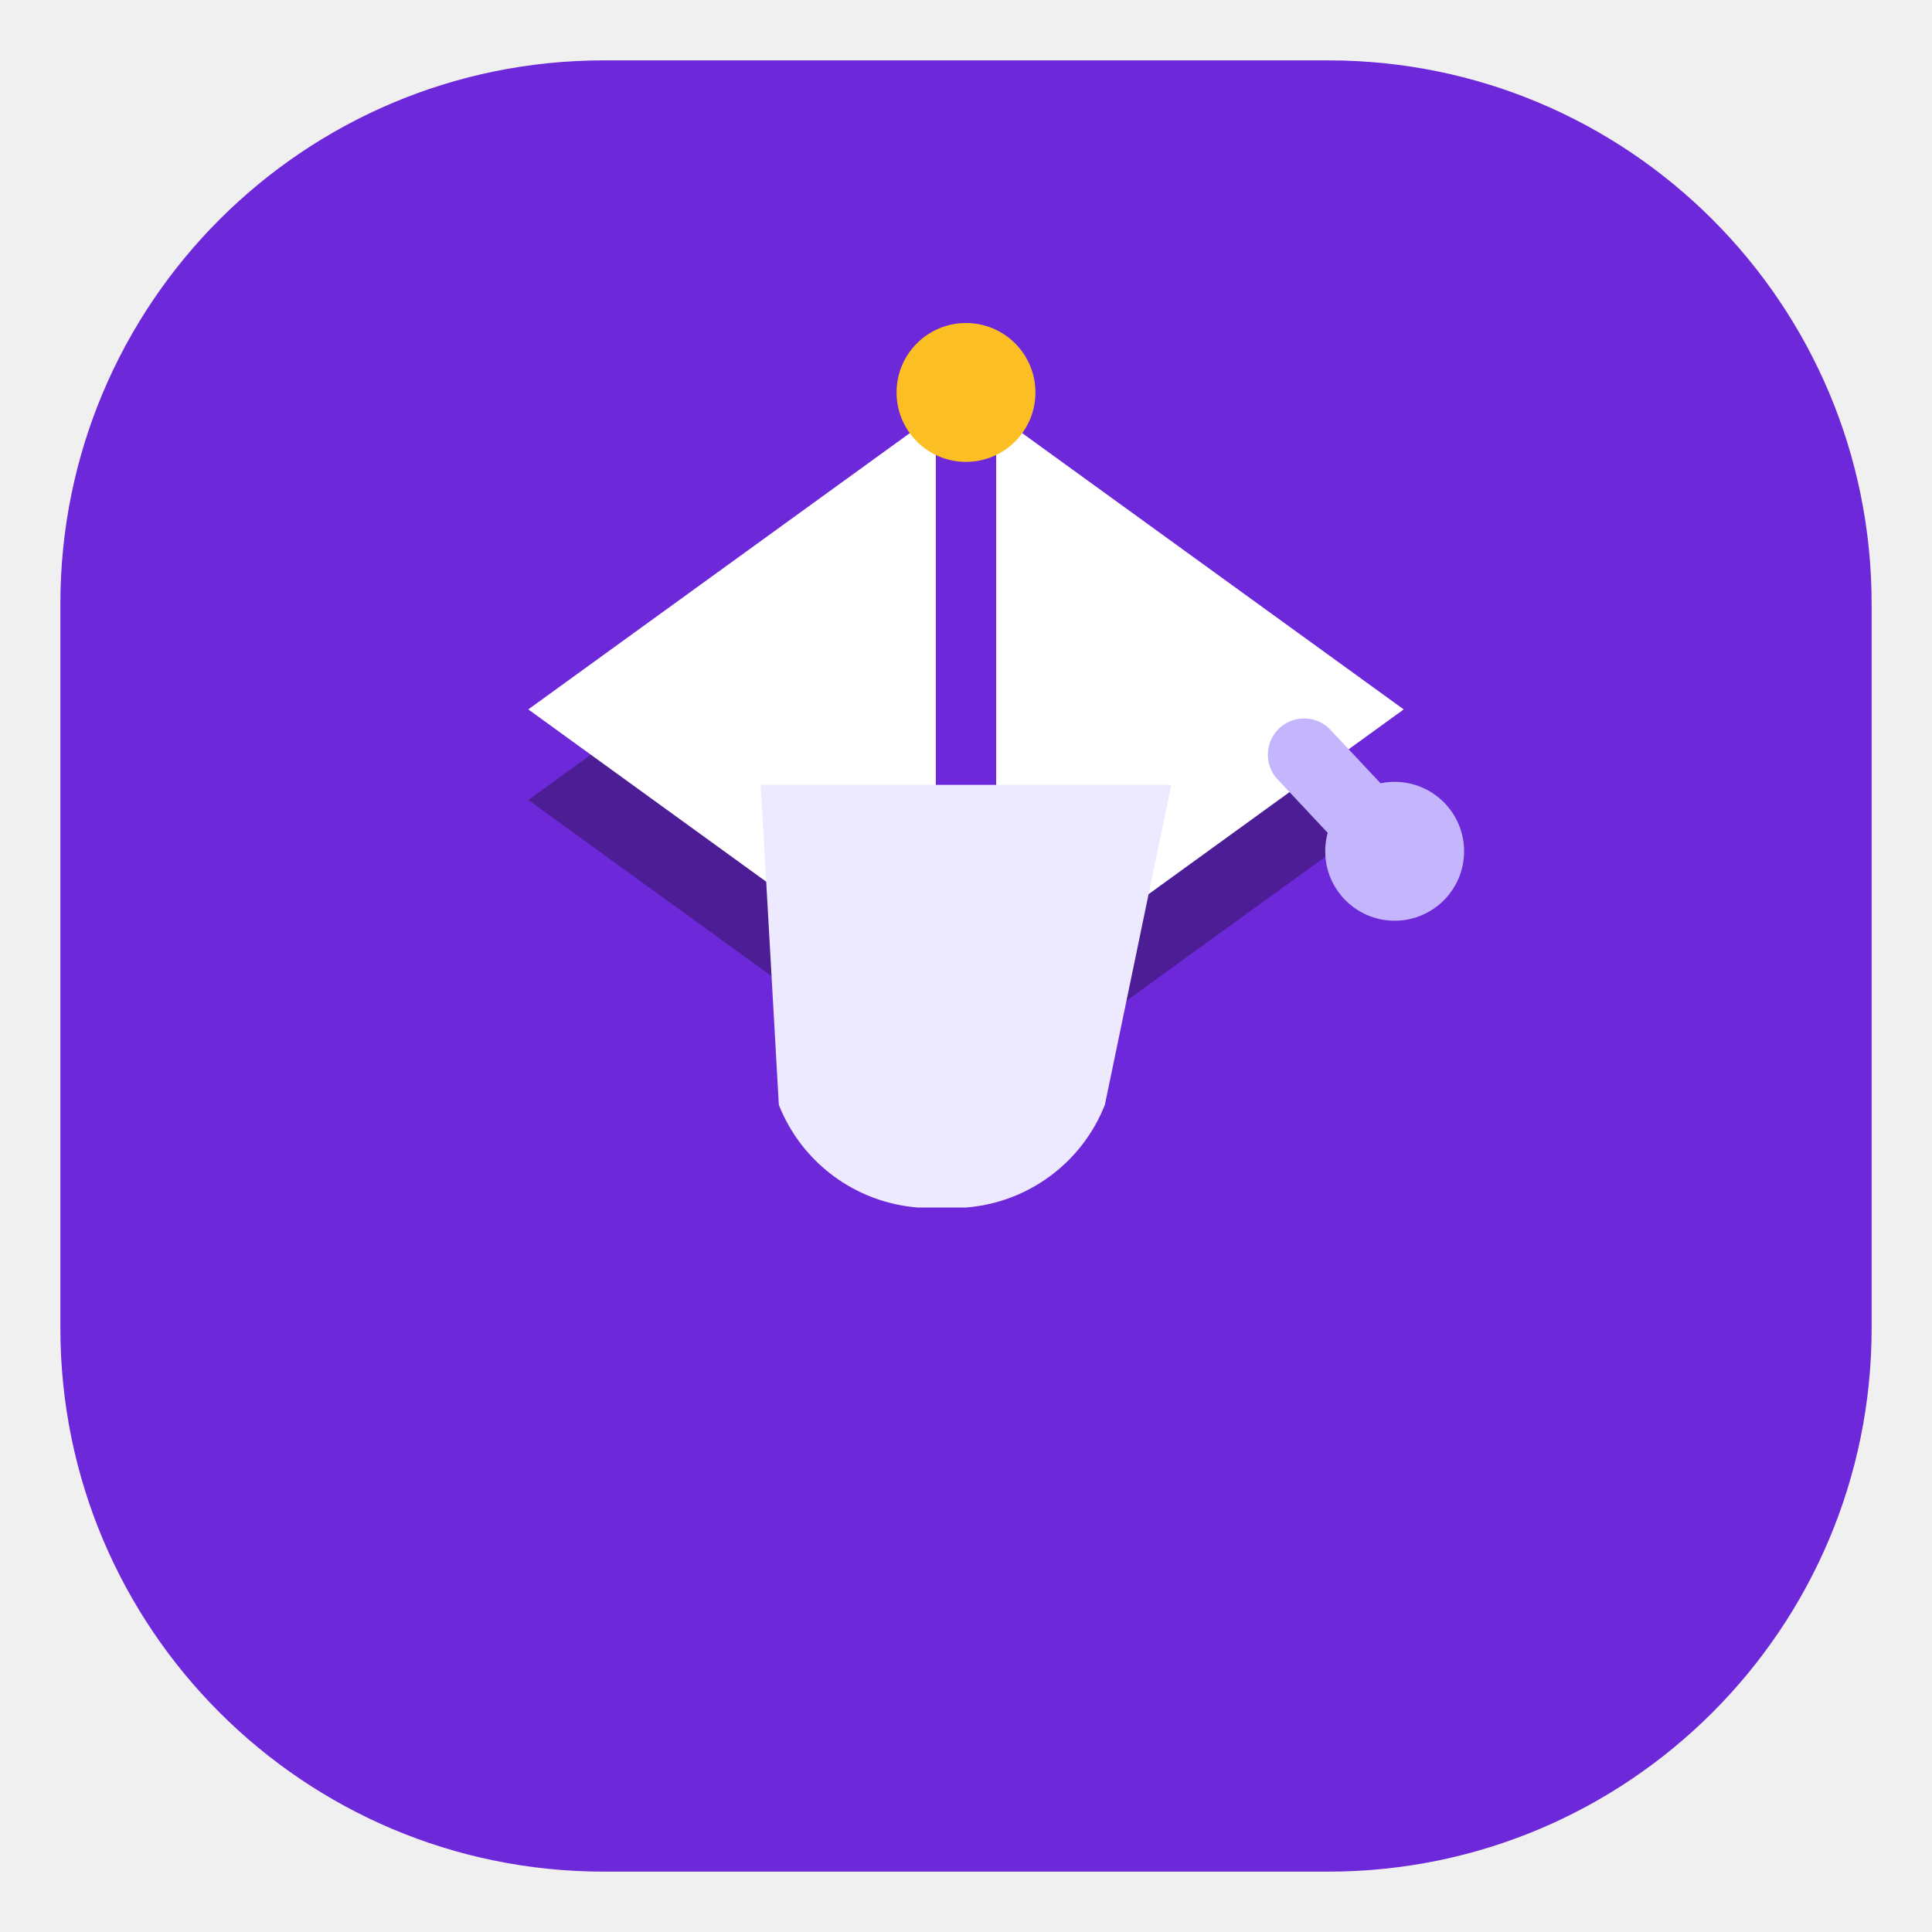
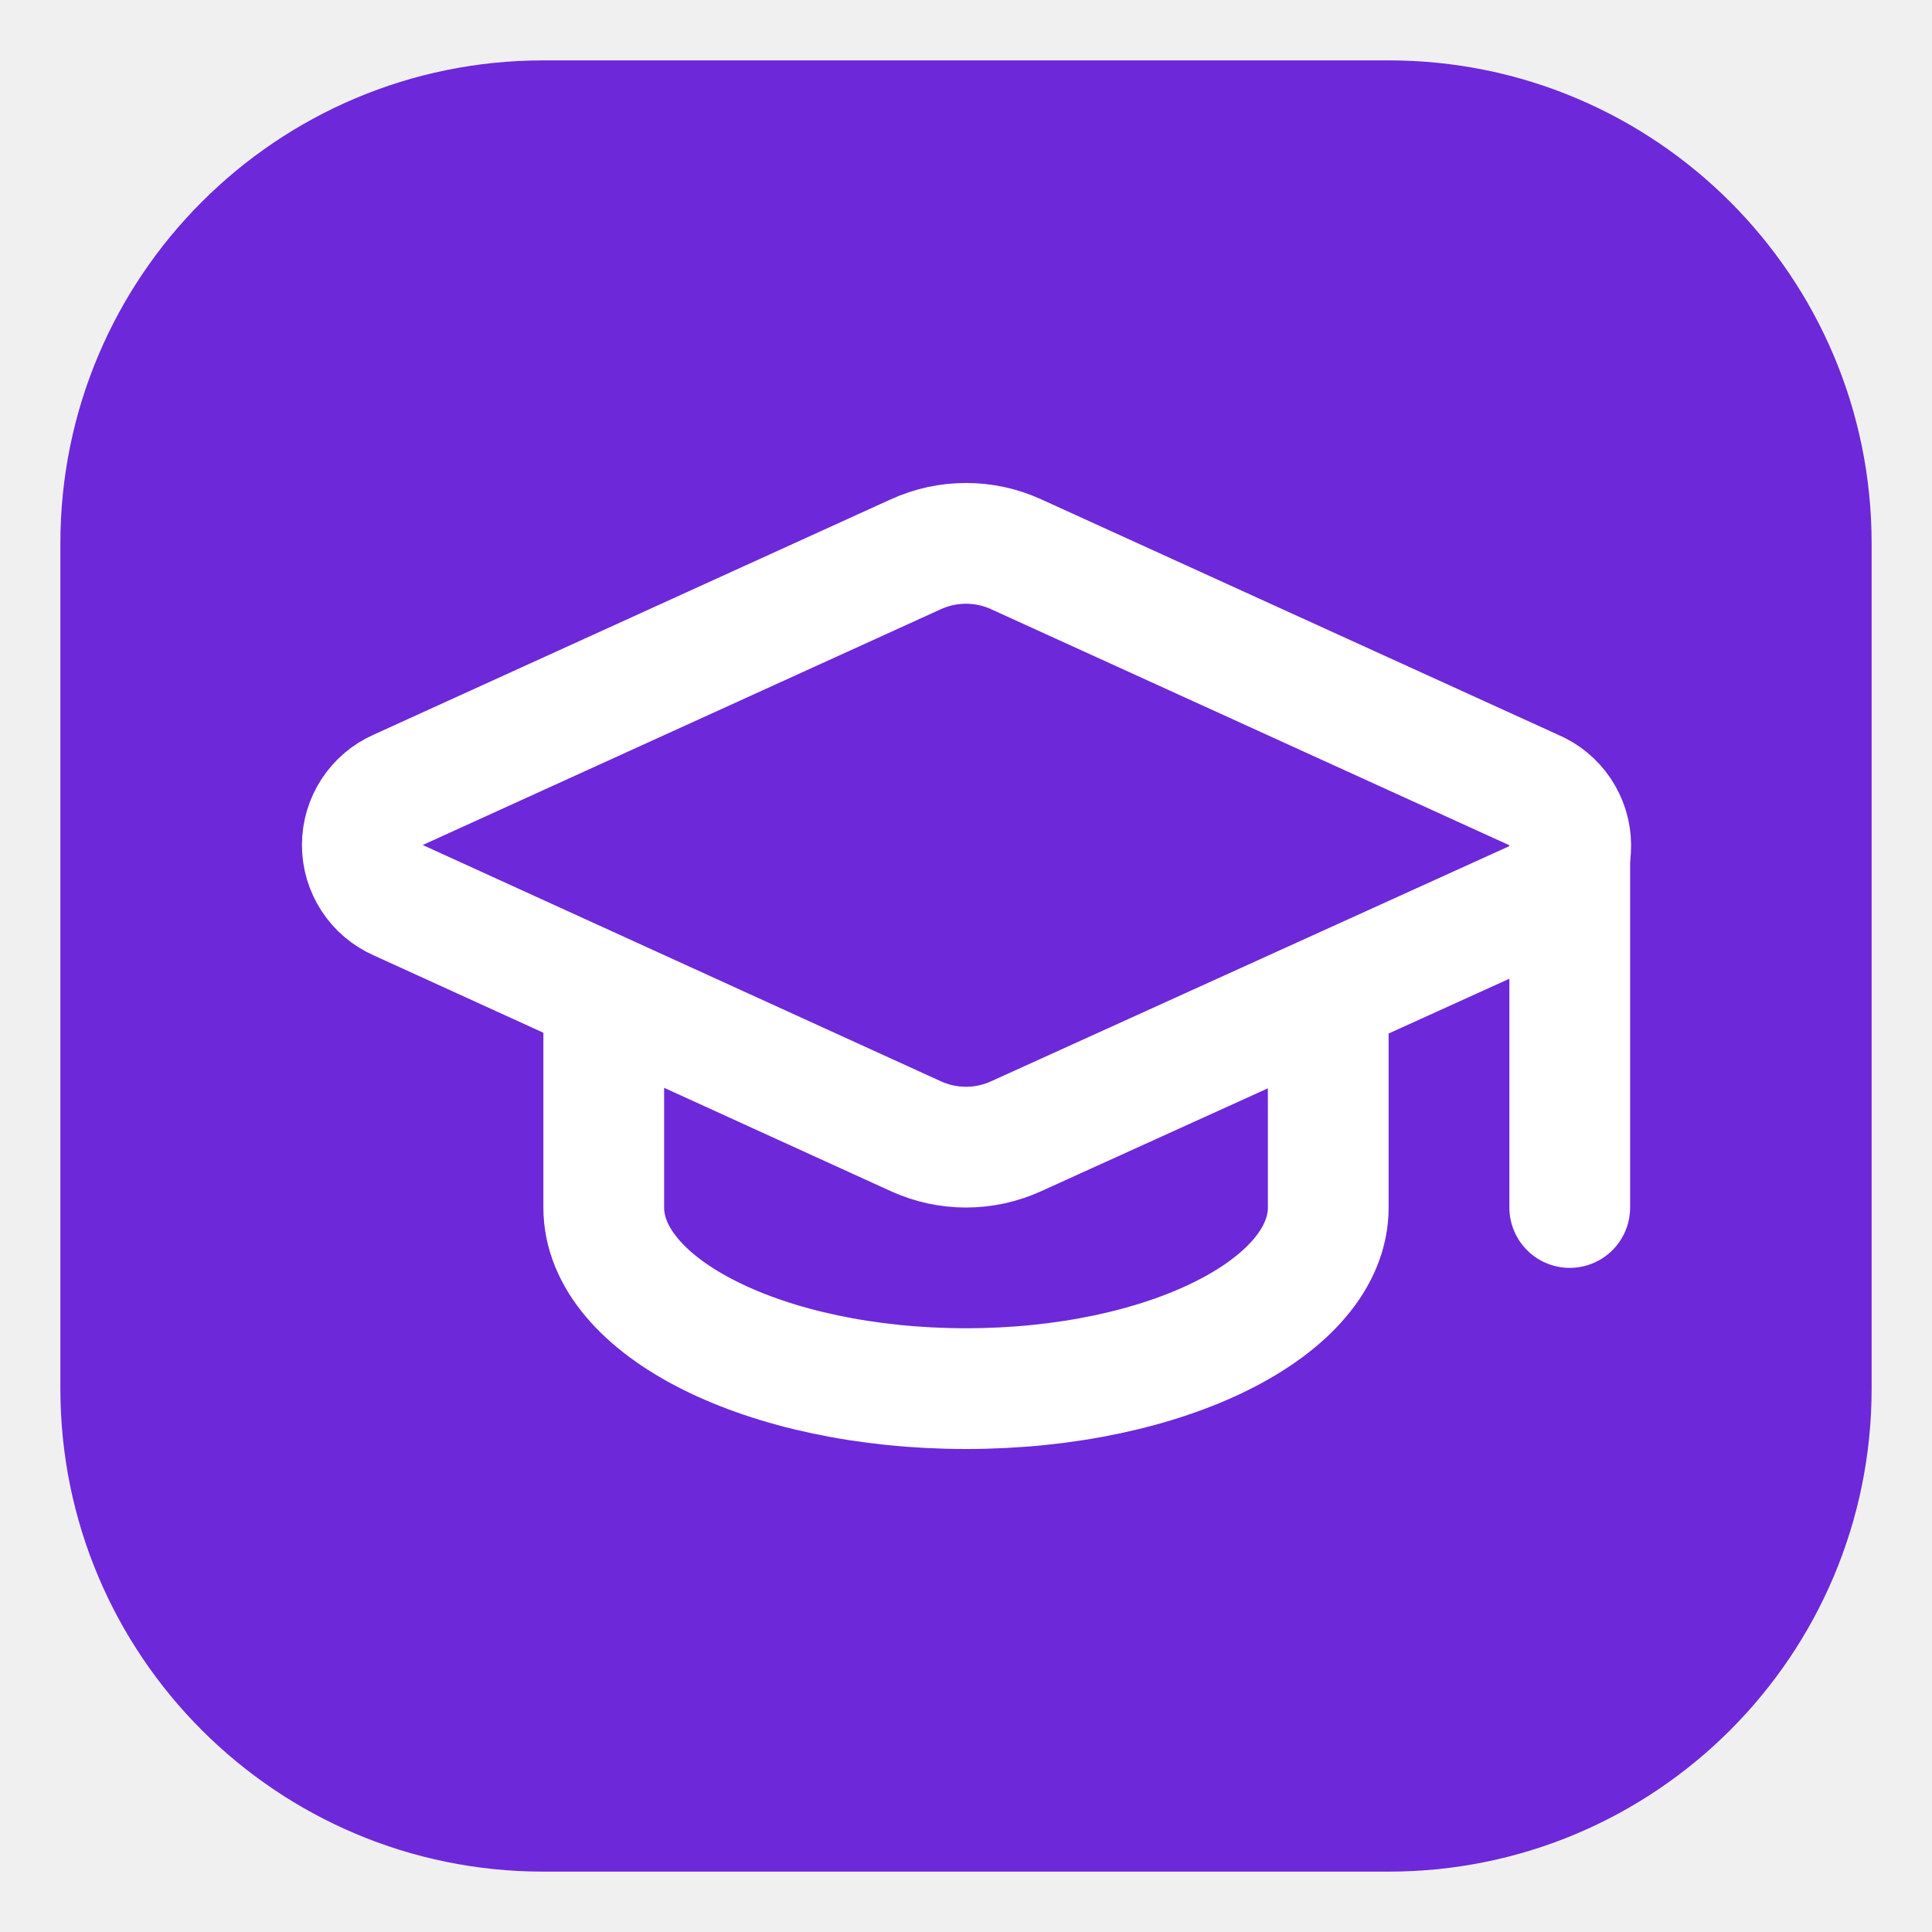
<svg xmlns="http://www.w3.org/2000/svg" width="32" height="32" viewBox="0 0 32 32" fill="none">
-   <rect x="1" y="1" width="30" height="30" rx="9" fill="#6d28d9" />
-   <path d="M16 8 23.25 13.25 16 18.5 8.75 13.25Z" fill="#4c1d95" />
-   <path d="M16 6.5 23.25 11.75 16 17 8.75 11.75Z" fill="#ffffff" />
-   <path d="M16 6.5V17" stroke="#6d28d9" stroke-width="1" />
-   <path d="M12.6 13h6.8l-1.1 5.3a2.7 2.7 0 0 1-2.3 1.7h-.8a2.7 2.7 0 0 1-2.3-1.7Z" fill="#ede9fe" />
-   <circle cx="16" cy="6.5" r="1.15" fill="#fbbf24" />
-   <path d="M21.6 12.5l1.5 1.6" stroke="#c4b5fd" stroke-width="1.2" stroke-linecap="round" />
-   <circle cx="23.1" cy="14.1" r="1.15" fill="#c4b5fd" />
+   <rect x="1" y="1" width="30" height="30" rx="8" fill="#6d28d9" />
+   <g transform="translate(4,4)" stroke="#ffffff" stroke-width="2" stroke-linecap="round" stroke-linejoin="round" fill="none">
+     <path d="M21.42 10.922a1 1 0 0 0-.019-1.838L12.83 5.18a2 2 0 0 0-1.66 0L2.6 9.08a1 1 0 0 0 0 1.832l8.57 3.908a2 2 0 0 0 1.66 0z" />
+     <path d="M22 10v6" />
+     <path d="M6 12.5V16a6 3 0 0 0 12 0v-3.5" />
+   </g>
</svg>
